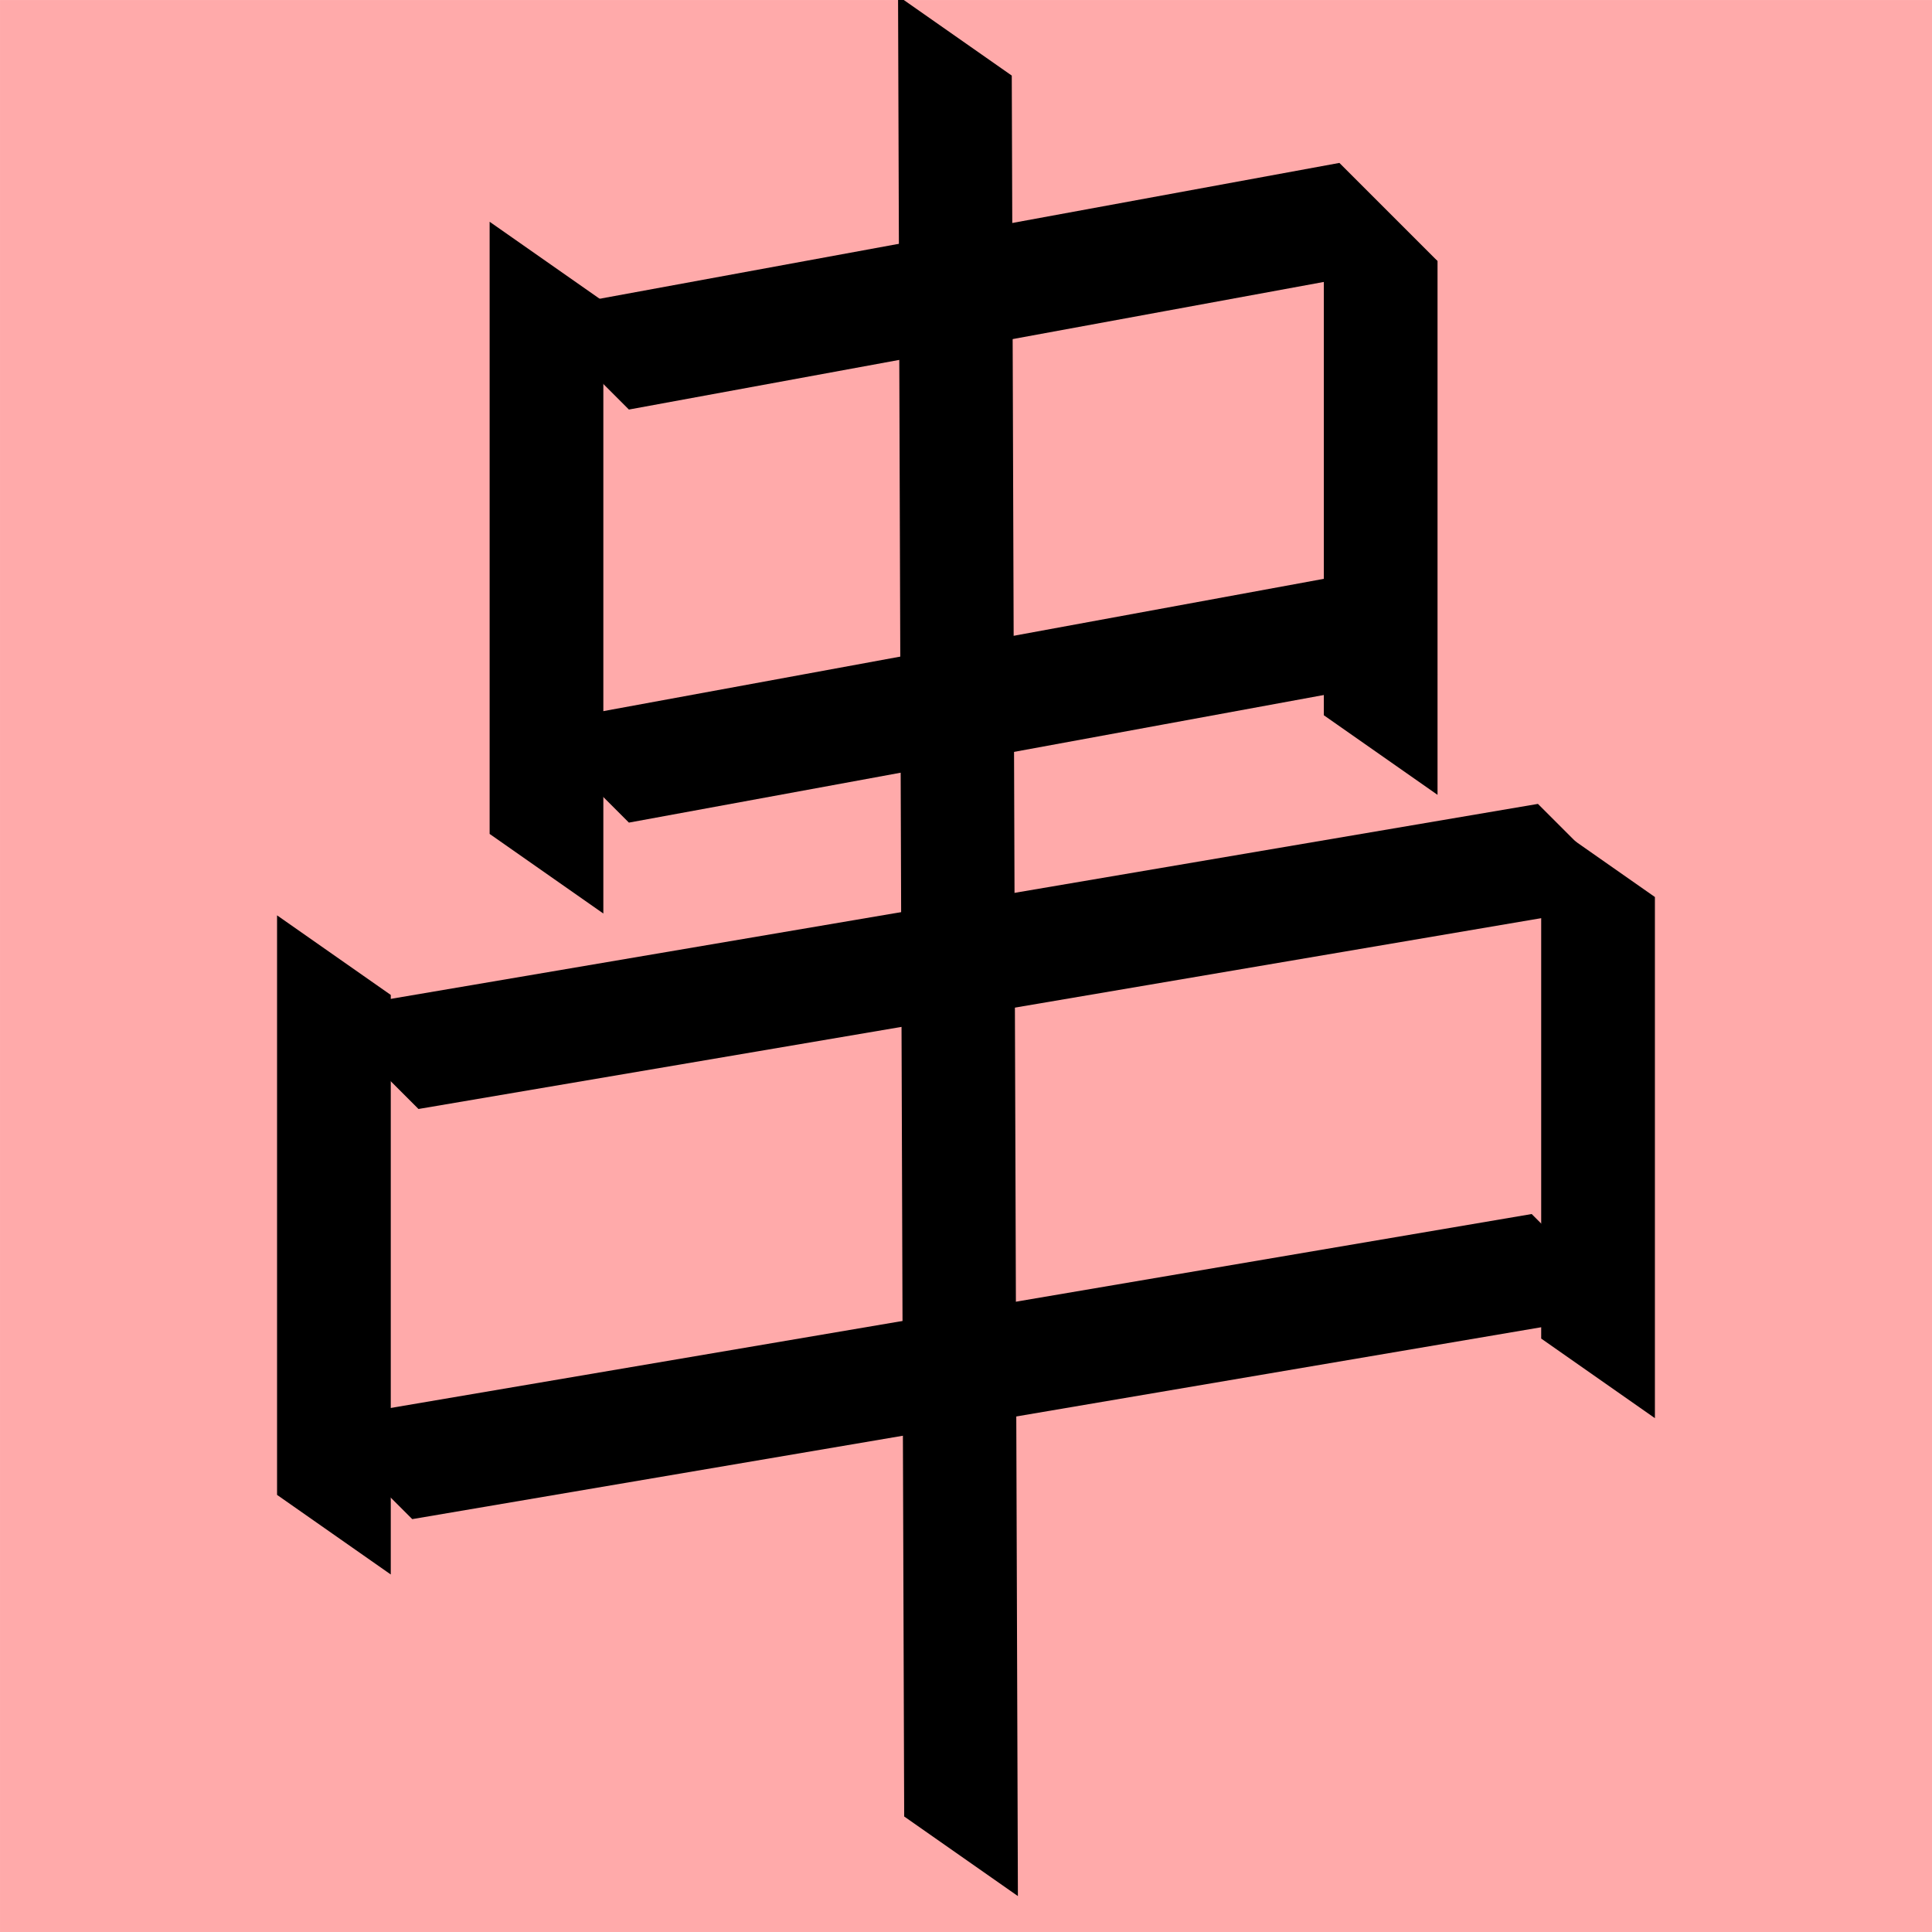
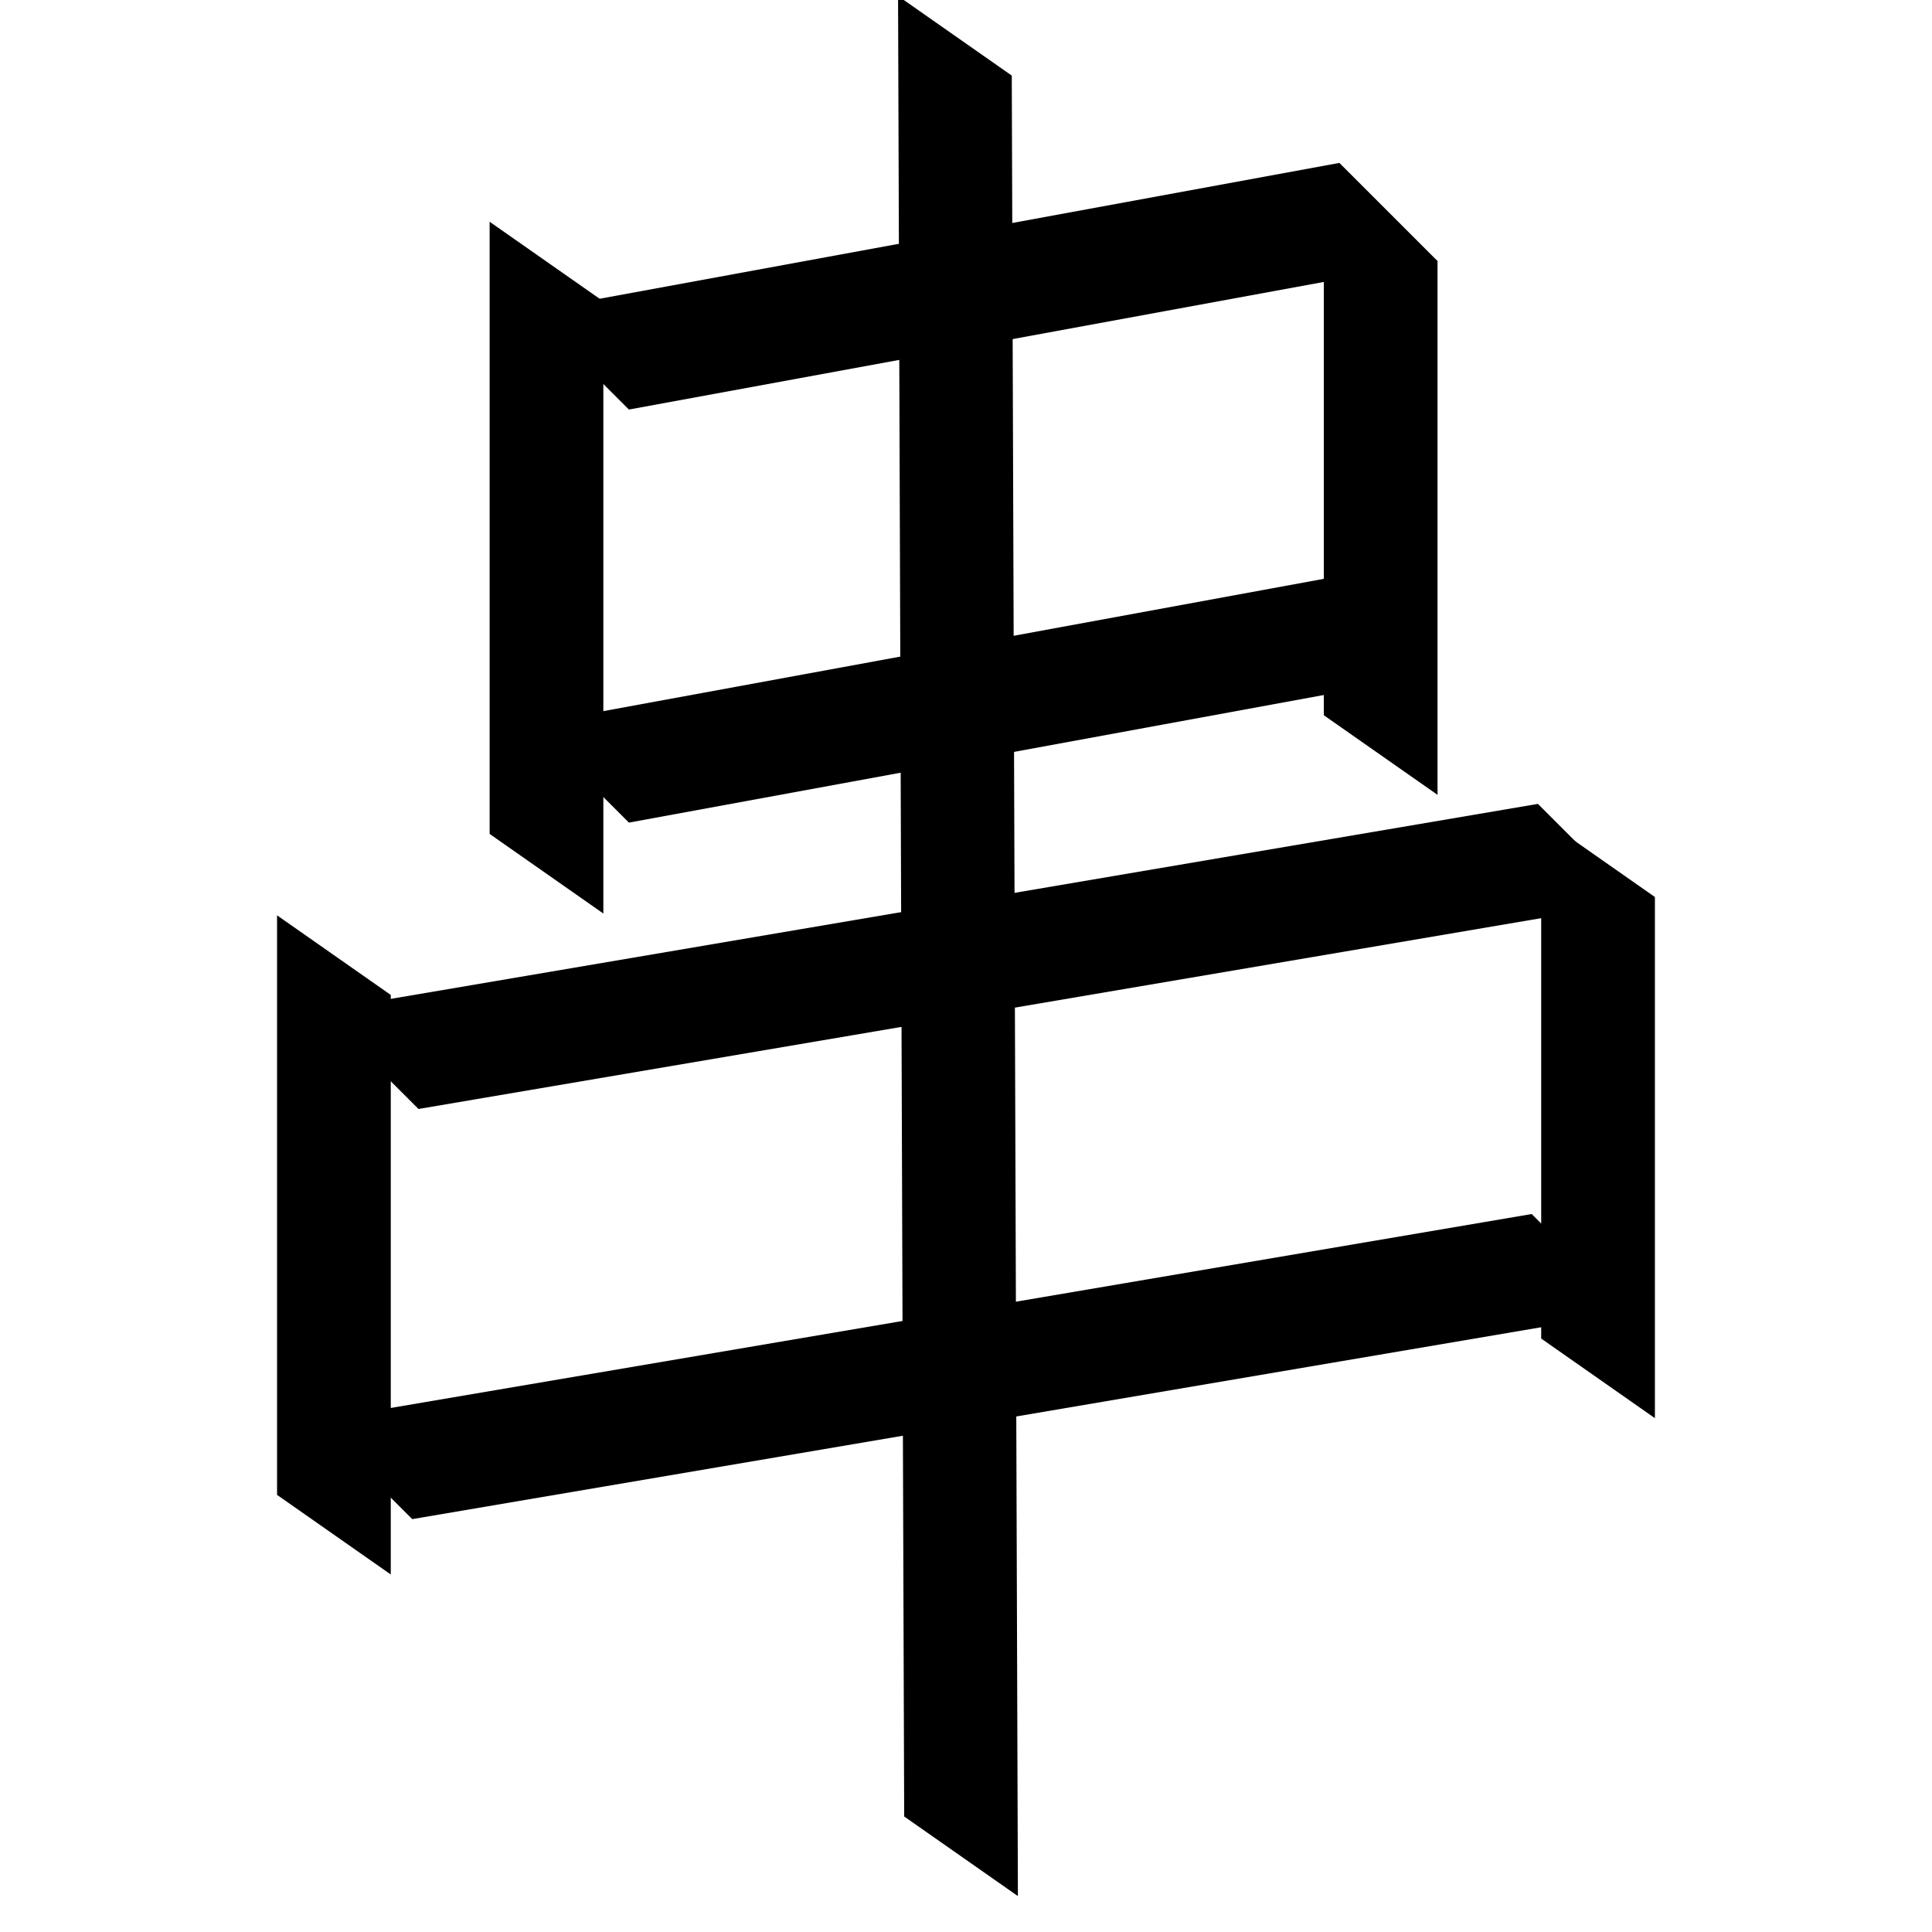
<svg xmlns="http://www.w3.org/2000/svg" width="35mm" height="35mm" viewBox="0 0 35 35" version="1.1" id="svg22901">
  <defs id="defs22898" />
  <g id="layer1" transform="translate(-96.33784 -143.4417)">
-     <rect style="fill:#ffaaaa;fill-opacity:1;stroke:none;stroke-width:0.908;stroke-linecap:square;stroke-dasharray:none;paint-order:fill markers stroke" id="rect53510-46" width="35" height="35" x="96.338" y="143.442" rx="0" />
    <path style="fill:#000000;stroke:none;stroke-width:0.48px;stroke-linecap:butt;stroke-linejoin:miter;stroke-opacity:1" d="m 103.417,161.466 -2.06,-1.442 v 10.499 l 2.06,1.442 z" id="path1847-1-49-5" />
    <path style="fill:#000000;stroke:none;stroke-width:0.48px;stroke-linecap:butt;stroke-linejoin:miter;stroke-opacity:1" d="m 126.318,159.692 -2.06,-1.442 v 9.441 l 2.06,1.442 z" id="path1849-7-1-3" />
    <path style="fill:#000000;stroke:none;stroke-width:0.48px;stroke-linecap:butt;stroke-linejoin:miter;stroke-opacity:1" d="m 103.806,170.962 -1.778,-1.778 22.058,-3.749 1.778,1.778 z" id="path1851-9-33-9" />
    <path style="fill:#000000;stroke:none;stroke-width:0.48px;stroke-linecap:butt;stroke-linejoin:miter;stroke-opacity:1" d="m 103.919,163.532 -1.778,-1.778 22.058,-3.749 1.778,1.778 z" id="path1851-9-33-9-6" />
    <path style="fill:#000000;stroke:none;stroke-width:0.48px;stroke-linecap:butt;stroke-linejoin:miter;stroke-opacity:1" d="m 107.731,150.861 -1.778,-1.778 14.649,-2.69 1.778,1.778 z" id="path7954-7" />
    <path style="fill:#000000;stroke:none;stroke-width:0.48px;stroke-linecap:butt;stroke-linejoin:miter;stroke-opacity:1" d="m 107.268,148.901 -2.06,-1.442 v 11.09 l 2.06,1.442 z" id="path7956-5" />
    <path style="fill:#000000;stroke:none;stroke-width:0.48px;stroke-linecap:butt;stroke-linejoin:miter;stroke-opacity:1" d="m 122.38,148.171 -2.06,-1.442 v 9.67 l 2.06,1.442 z" id="path7958-8" />
    <path style="fill:#000000;stroke:none;stroke-width:0.48px;stroke-linecap:butt;stroke-linejoin:miter;stroke-opacity:1" d="m 107.731,158.344 -1.778,-1.778 14.649,-2.69 1.778,1.778 z" id="path7960-3" />
    <path style="fill:#000000;stroke:none;stroke-width:0.48px;stroke-linecap:butt;stroke-linejoin:miter;stroke-opacity:1" d="m 114.667,144.811 -2.06,-1.442 0.111,32.98 2.06,1.442 z" id="path3593-3-5" />
  </g>
</svg>
